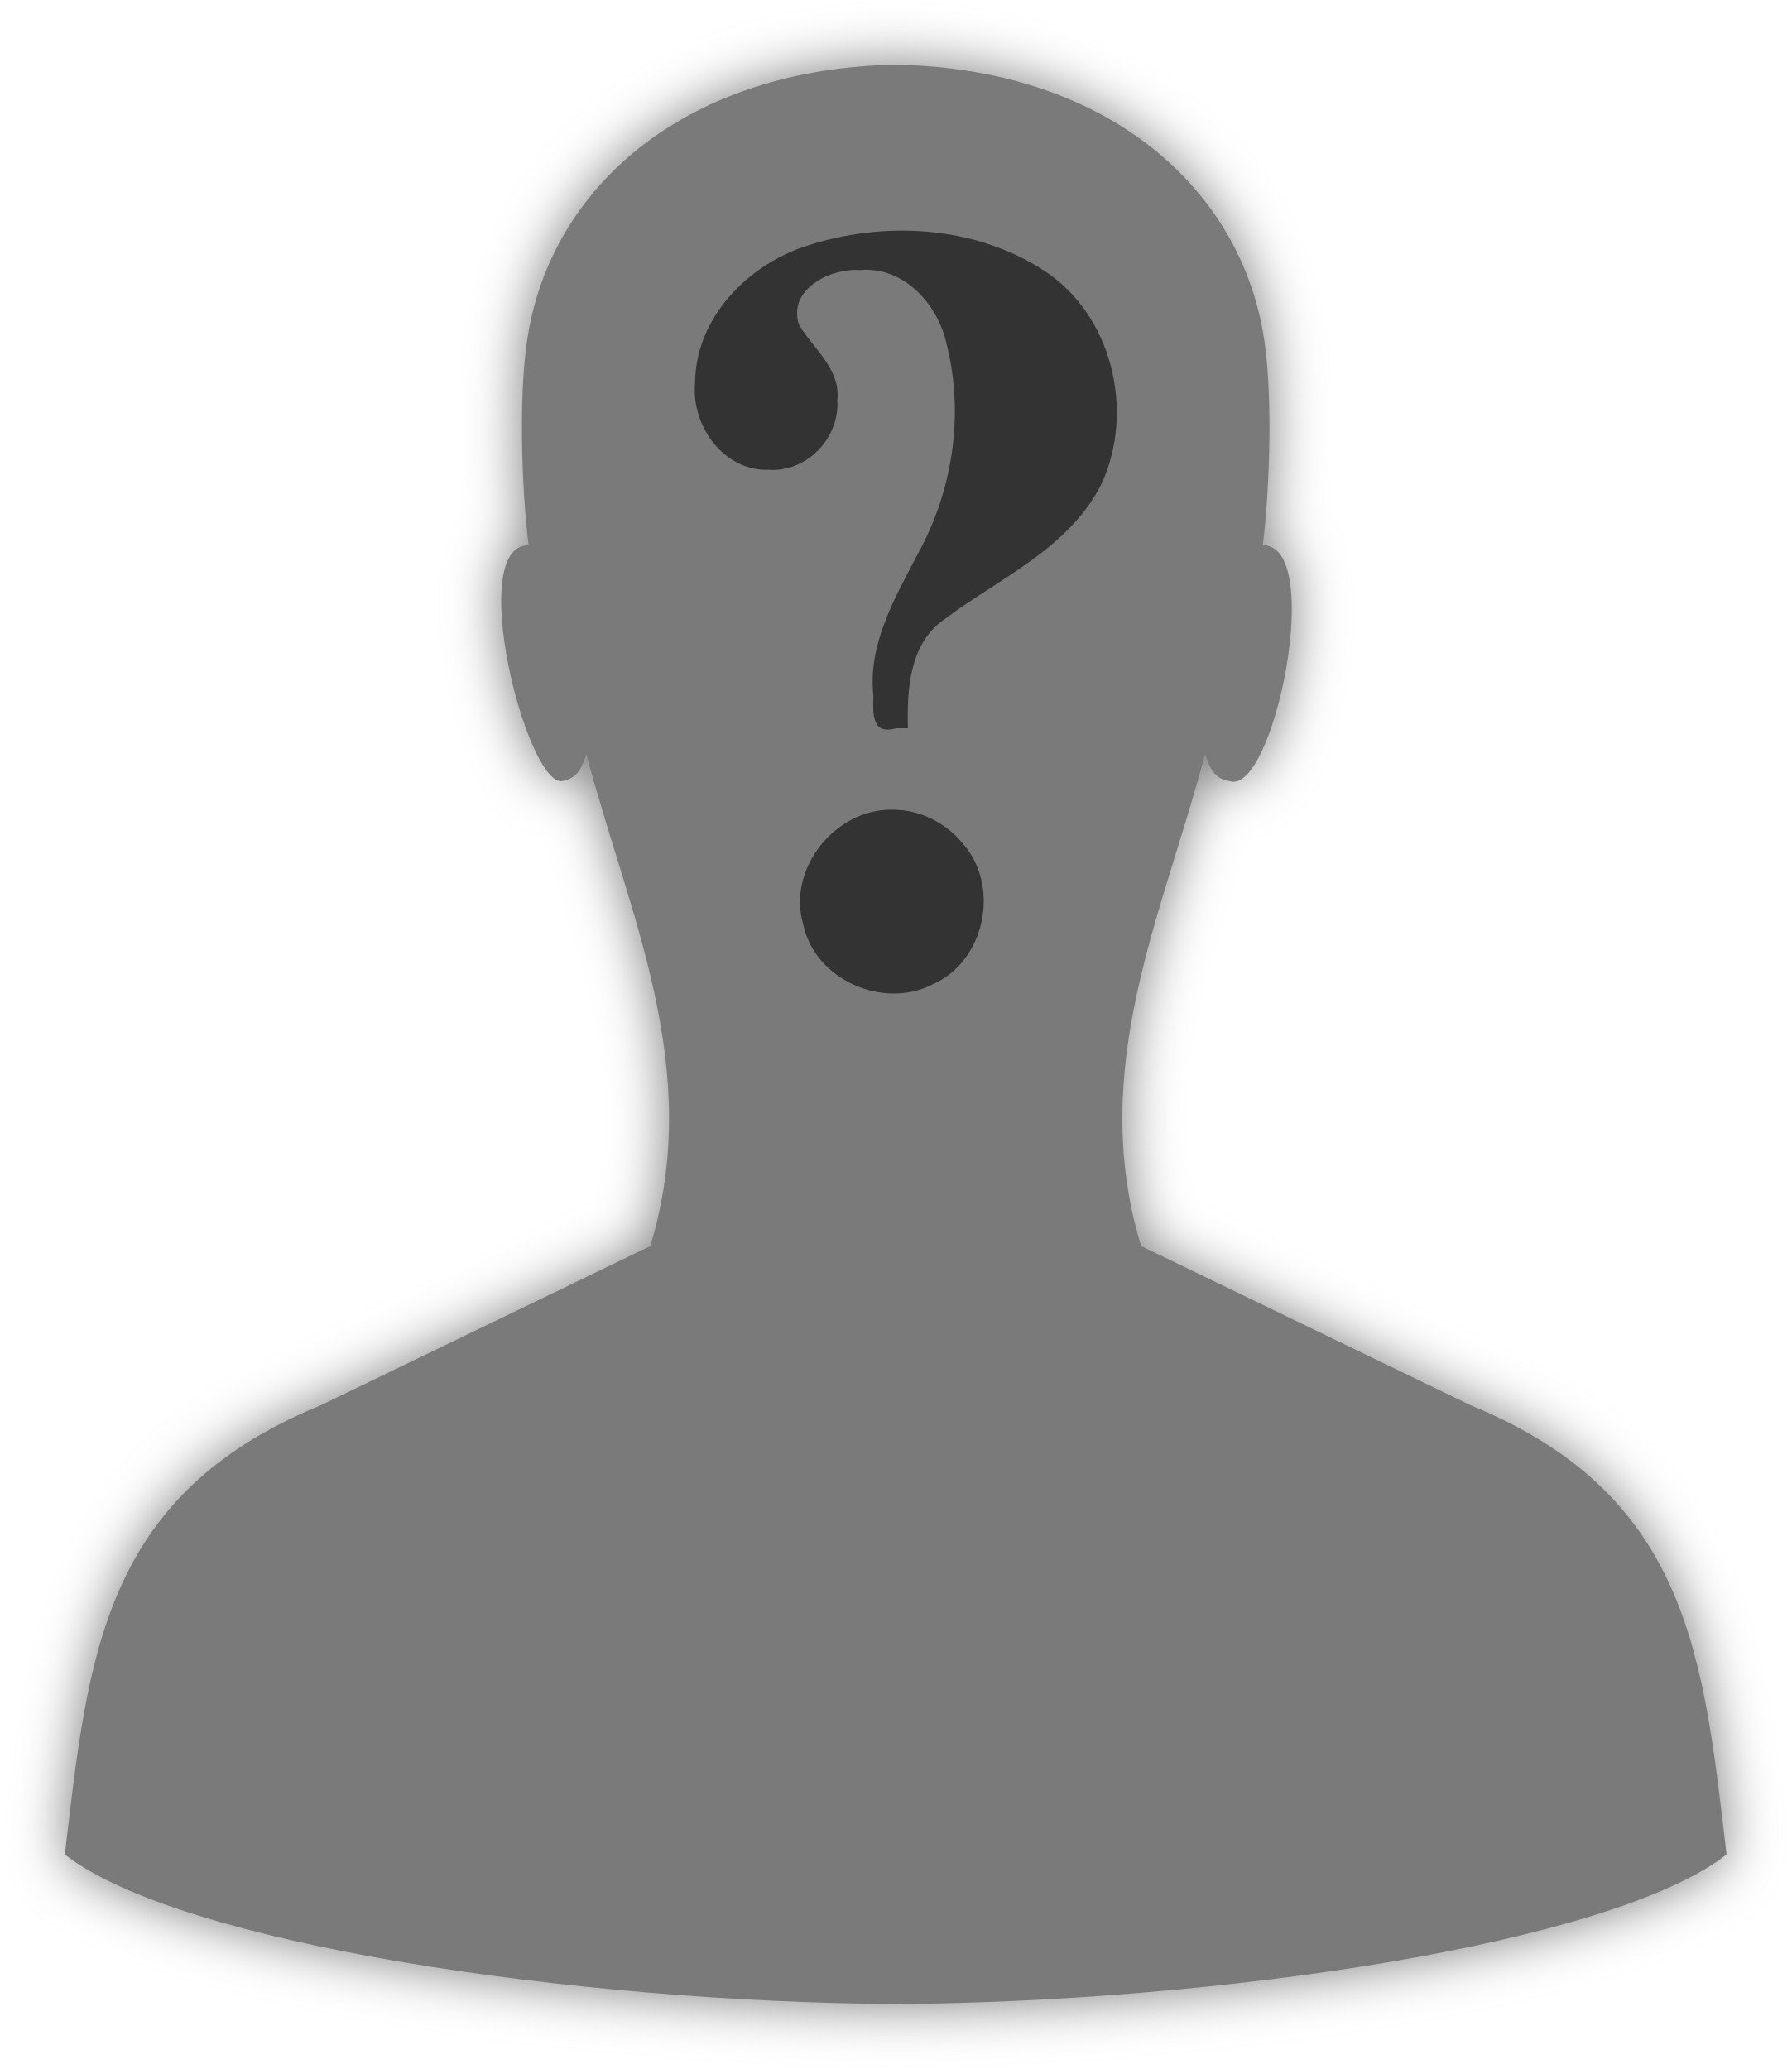
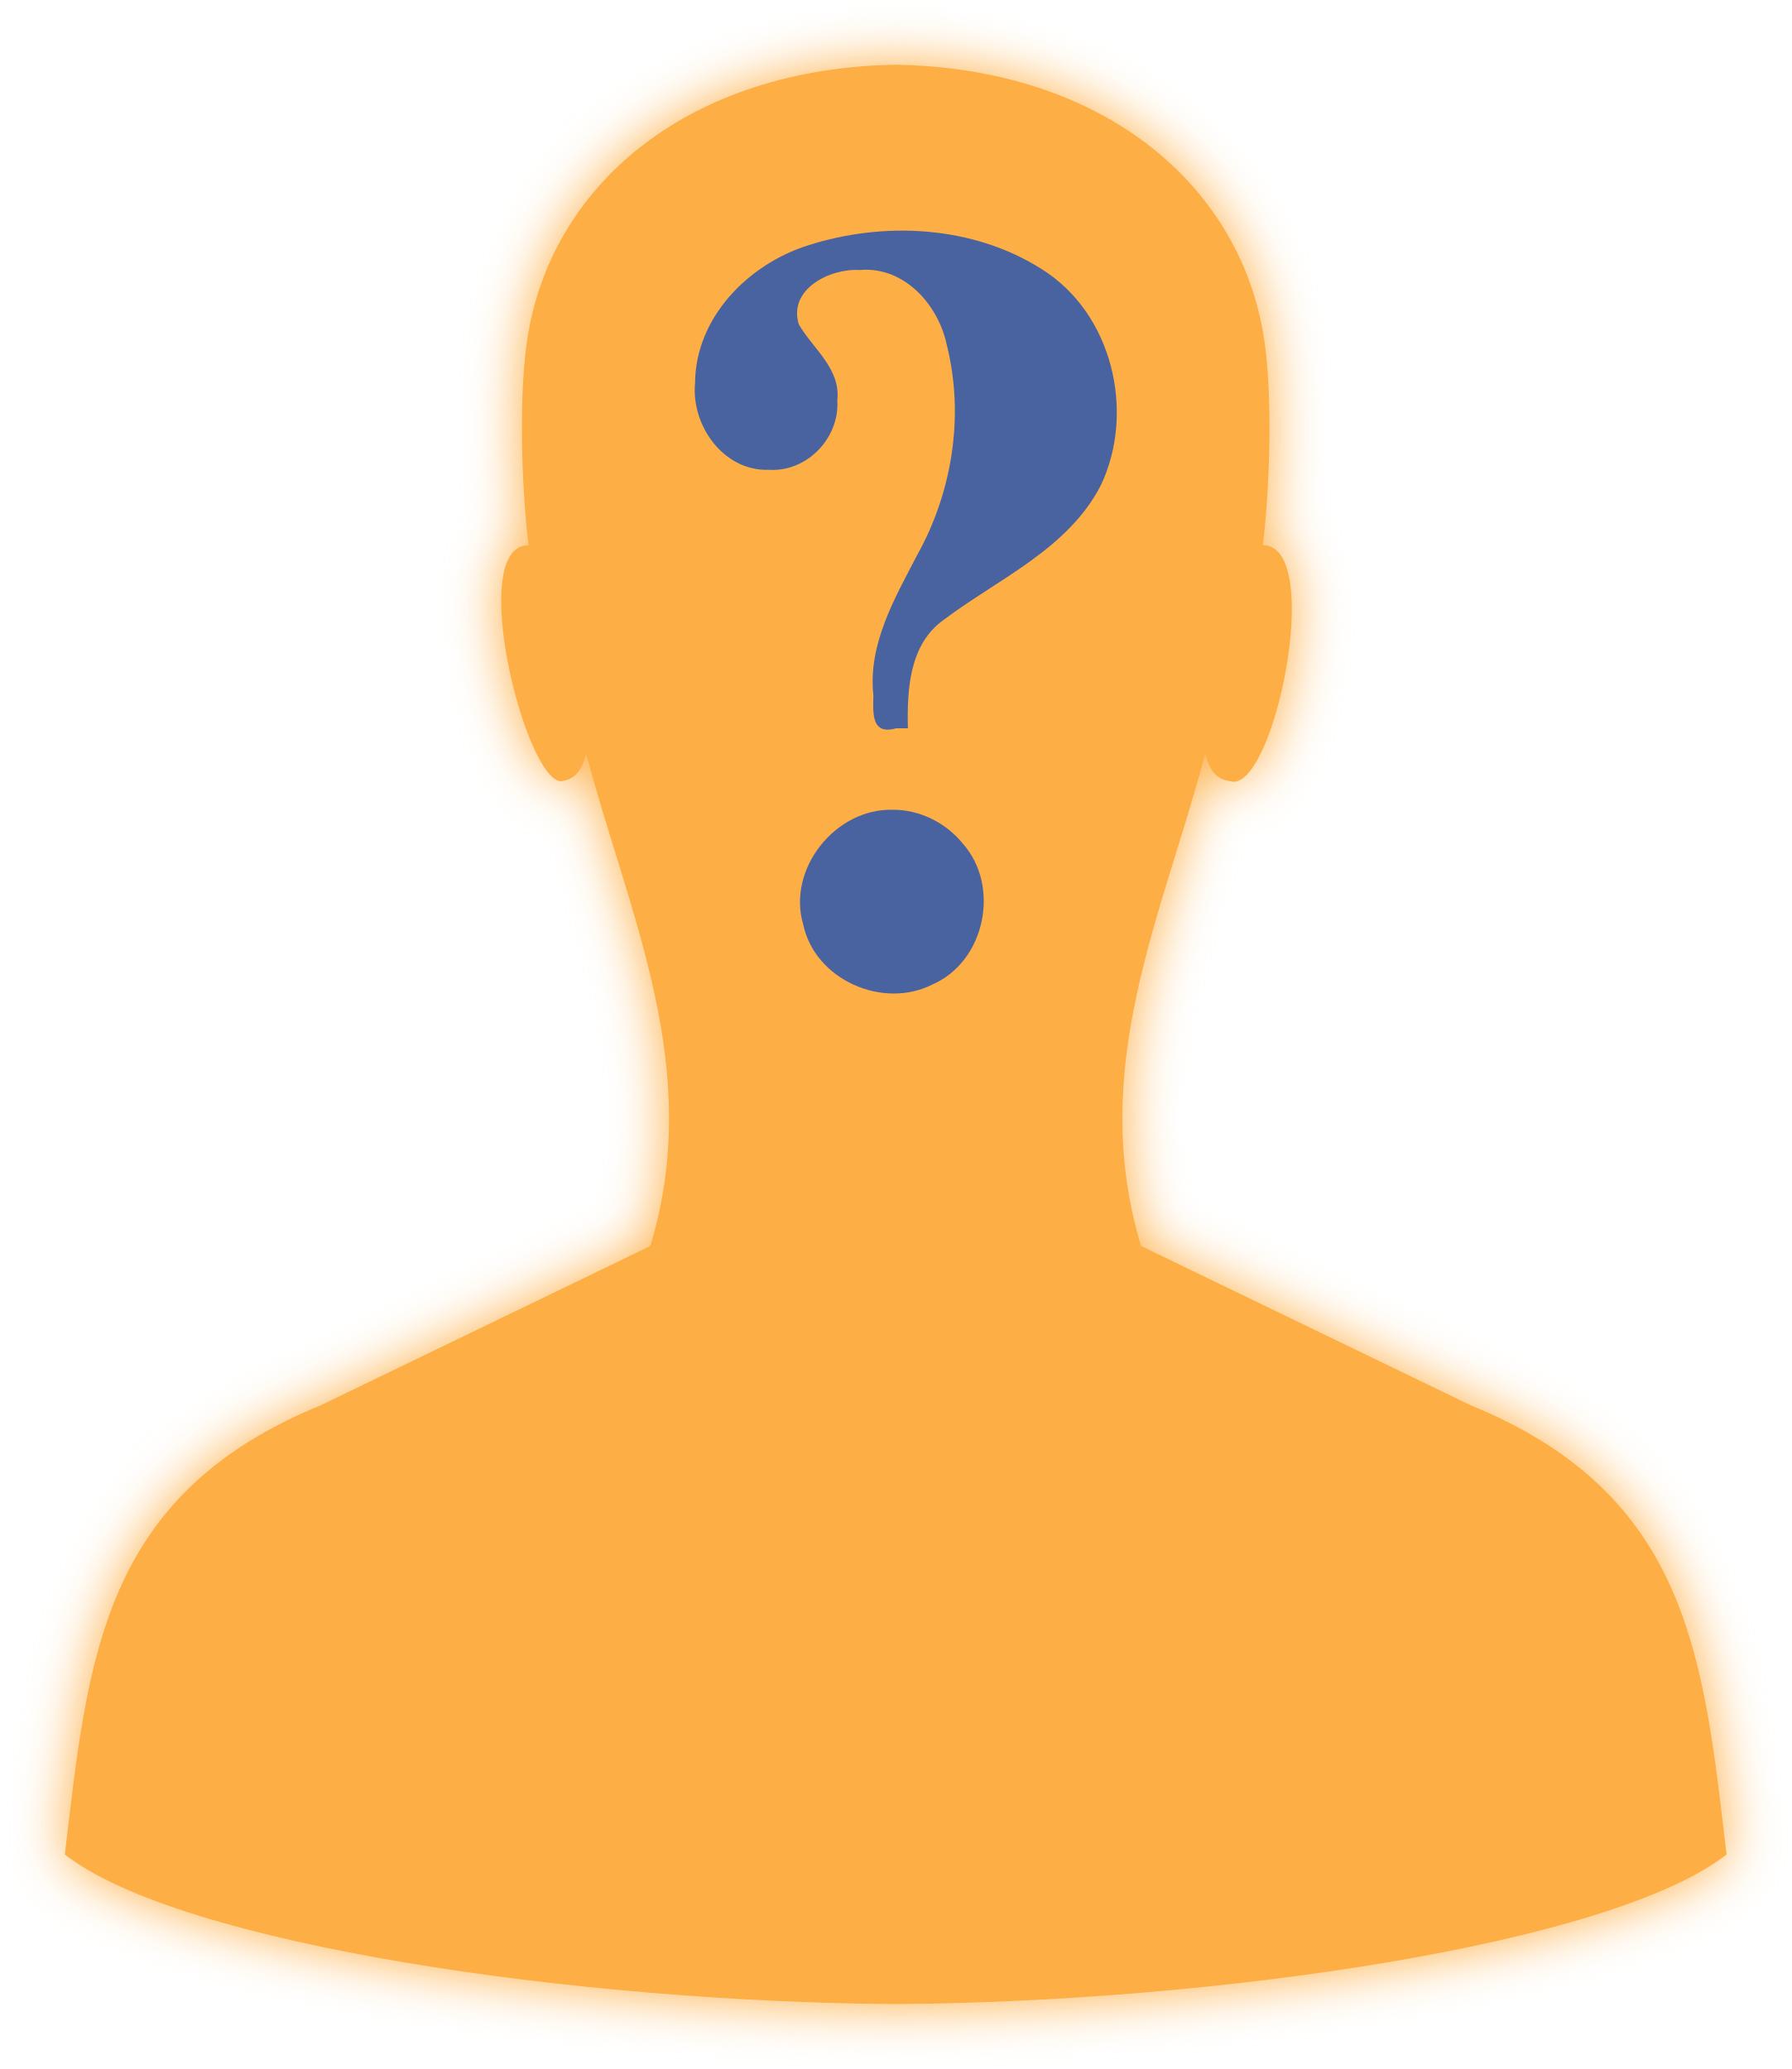
<svg xmlns="http://www.w3.org/2000/svg" id="svg3862" viewBox="0 0 500 577.55" version="1.1">
  <defs id="defs3864">
    <clipPath id="clipPath3724" clipPathUnits="userSpaceOnUse">
      <g id="g3726">
-         <path id="path3728" style="fill:#7a7a7a" d="m378.41 867.14c-38.533-0.251-86.22-7.159-100.17-18.032 2.812-23.694 4.421-43.353 30.862-54.165l39.715-19.195c6.518-21.521-2.653-40.026-7.715-59.32-0.512 1.453-0.907 2.99-3.036 3.288-6.721-3.959-11.469-28.485-3.921-28.458-0.866-6.869-1.259-18.985 0-25.802 3.216-17.981 19.505-31.696 44.269-32.126v233.81z" />
-         <path id="path3730" style="fill:#7a7a7a" d="m378.38 867.14c38.533-0.251 86.22-7.159 100.17-18.032-2.812-23.694-4.421-43.353-30.862-54.165l-39.715-19.195c-6.518-21.521 2.653-40.026 7.715-59.32 0.512 1.453 0.907 2.99 3.036 3.288 6.721-3.959 11.469-28.485 3.921-28.458 0.866-6.869 1.259-18.985 0-25.802-3.216-17.981-19.505-31.696-44.269-32.126v233.81z" />
+         <path id="path3728" style="fill:#FDAE44" d="m378.41 867.14c-38.533-0.251-86.22-7.159-100.17-18.032 2.812-23.694 4.421-43.353 30.862-54.165l39.715-19.195c6.518-21.521-2.653-40.026-7.715-59.32-0.512 1.453-0.907 2.99-3.036 3.288-6.721-3.959-11.469-28.485-3.921-28.458-0.866-6.869-1.259-18.985 0-25.802 3.216-17.981 19.505-31.696 44.269-32.126v233.81z" />
+         <path id="path3730" style="fill:#FDAE44" d="m378.38 867.14c38.533-0.251 86.22-7.159 100.17-18.032-2.812-23.694-4.421-43.353-30.862-54.165l-39.715-19.195c-6.518-21.521 2.653-40.026 7.715-59.32 0.512 1.453 0.907 2.99 3.036 3.288 6.721-3.959 11.469-28.485 3.921-28.458 0.866-6.869 1.259-18.985 0-25.802-3.216-17.981-19.505-31.696-44.269-32.126v233.81z" />
      </g>
    </clipPath>
    <filter id="filter3782" color-interpolation-filters="sRGB">
      <feGaussianBlur id="feGaussianBlur3784" stdDeviation="3.256" />
    </filter>
  </defs>
  <g id="layer1" transform="translate(-112.03 -165.25)">
    <g id="g3790" style="filter:url(#filter3782)" transform="matrix(2.3154 0 0 2.3154 -514.11 -1283.1)">
-       <path id="path3792" style="fill:#7a7a7a" d="m378.41 867.14c-38.533-0.251-86.22-7.159-100.17-18.032 2.812-23.694 4.421-43.353 30.862-54.165l39.715-19.195c6.518-21.521-2.653-40.026-7.715-59.32-0.512 1.453-0.907 2.99-3.036 3.288-4.318-0.038-11.469-28.485-3.921-28.458-0.866-6.869-1.259-18.985 0-25.802 3.216-17.981 19.505-31.696 44.269-32.126v233.81z" />
-       <path id="path3794" style="fill:#7a7a7a" d="m378.38 867.14c38.533-0.251 86.22-7.159 100.17-18.032-2.812-23.694-4.421-43.353-30.862-54.165l-39.715-19.195c-6.518-21.521 2.653-40.026 7.715-59.32 0.512 1.453 0.907 2.99 3.036 3.288 5.219 1.586 11.469-28.485 3.921-28.458 0.866-6.869 1.259-18.985 0-25.802-3.216-17.981-19.505-31.696-44.269-32.126v233.81z" />
+       <path id="path3792" style="fill:#FDAE44" d="m378.41 867.14c-38.533-0.251-86.22-7.159-100.17-18.032 2.812-23.694 4.421-43.353 30.862-54.165l39.715-19.195c6.518-21.521-2.653-40.026-7.715-59.32-0.512 1.453-0.907 2.99-3.036 3.288-4.318-0.038-11.469-28.485-3.921-28.458-0.866-6.869-1.259-18.985 0-25.802 3.216-17.981 19.505-31.696 44.269-32.126v233.81z" />
+       <path id="path3794" style="fill:#FDAE44" d="m378.38 867.14c38.533-0.251 86.22-7.159 100.17-18.032-2.812-23.694-4.421-43.353-30.862-54.165l-39.715-19.195c-6.518-21.521 2.653-40.026 7.715-59.32 0.512 1.453 0.907 2.99 3.036 3.288 5.219 1.586 11.469-28.485 3.921-28.458 0.866-6.869 1.259-18.985 0-25.802-3.216-17.981-19.505-31.696-44.269-32.126v233.81z" />
    </g>
-     <path id="path3796" d="m378.08 631.95v234.82" style="stroke:#7a7a7a;stroke-width:2.843px;fill:#7a7a7a" transform="matrix(2.3154 0 0 2.3154 -514.11 -1283.1)" clip-path="url(#clipPath3724)" />
+     <path id="path3796" d="m378.08 631.95v234.82" style="stroke:#FDAE44;stroke-width:2.843px;fill:#FDAE44" transform="matrix(2.3154 0 0 2.3154 -514.11 -1283.1)" clip-path="url(#clipPath3724)" />
    <g id="g3798" transform="matrix(2.3154 0 0 2.3154 -514.11 -1283.1)">
-       <path id="path3800" style="fill:#7a7a7a" d="m378.41 867.14c-38.533-0.251-86.22-7.159-100.17-18.032 2.812-23.694 4.421-43.353 30.862-54.165l39.715-19.195c6.518-21.521-2.653-40.026-7.715-59.32-0.512 1.453-0.907 2.99-3.036 3.288-4.318-0.038-11.469-28.485-3.921-28.458-0.866-6.869-1.259-18.985 0-25.802 3.216-17.981 19.505-31.696 44.269-32.126v233.81z" />
-       <path id="path3802" style="fill:#7a7a7a" d="m378.38 867.14c38.533-0.251 86.22-7.159 100.17-18.032-2.812-23.694-4.421-43.353-30.862-54.165l-39.715-19.195c-6.518-21.521 2.653-40.026 7.715-59.32 0.512 1.453 0.907 2.99 3.036 3.288 5.219 1.586 11.469-28.485 3.921-28.458 0.866-6.869 1.259-18.985 0-25.802-3.216-17.981-19.505-31.696-44.269-32.126v233.81z" />
+       <path id="path3800" style="fill:#FDAE44" d="m378.41 867.14c-38.533-0.251-86.22-7.159-100.17-18.032 2.812-23.694 4.421-43.353 30.862-54.165l39.715-19.195c6.518-21.521-2.653-40.026-7.715-59.32-0.512 1.453-0.907 2.99-3.036 3.288-4.318-0.038-11.469-28.485-3.921-28.458-0.866-6.869-1.259-18.985 0-25.802 3.216-17.981 19.505-31.696 44.269-32.126v233.81z" />
+       <path id="path3802" style="fill:#FDAE44" d="m378.38 867.14c38.533-0.251 86.22-7.159 100.17-18.032-2.812-23.694-4.421-43.353-30.862-54.165l-39.715-19.195c-6.518-21.521 2.653-40.026 7.715-59.32 0.512 1.453 0.907 2.99 3.036 3.288 5.219 1.586 11.469-28.485 3.921-28.458 0.866-6.869 1.259-18.985 0-25.802-3.216-17.981-19.505-31.696-44.269-32.126v233.81z" />
    </g>
-     <path id="path3824" style="fill:#333333" d="m365.43 368.55c-0.262-10.766 0.369-23.542 10.104-30.355 15.288-11.501 34.592-19.67 43.772-37.531 9.711-20.543 3.14-48.044-16.531-60.289-19.137-12.174-44.024-13.455-65.296-6.604-16.656 5.27-31.35 20.163-31.453 38.395-1.134 11.869 7.981 24.68 20.598 24.229 10.61 0.687 19.793-8.878 19.1-19.403 0.986-8.878-6.807-14.383-10.738-21.179-3.057-9.843 8.747-15.723 17.001-15.188 12.35-1.113 21.97 9.665 24.31 20.963 4.908 19.651 1.57 40.879-8.234 58.526-6.33 12.185-13.84 25-12.259 39.302-0.172 5.406-0.4 11.038 6.367 9.133h3.259zm-4.244 22.738c-15.987-0.387-29.535 16.499-24.978 32.014 3.242 15.442 22.249 23.821 36.099 16.743 14.674-6.392 19.008-27.336 8.492-39.26-4.718-5.849-12.061-9.544-19.613-9.497z" />
+     <path id="path3824" style="fill:#4863A0" d="m365.43 368.55c-0.262-10.766 0.369-23.542 10.104-30.355 15.288-11.501 34.592-19.67 43.772-37.531 9.711-20.543 3.14-48.044-16.531-60.289-19.137-12.174-44.024-13.455-65.296-6.604-16.656 5.27-31.35 20.163-31.453 38.395-1.134 11.869 7.981 24.68 20.598 24.229 10.61 0.687 19.793-8.878 19.1-19.403 0.986-8.878-6.807-14.383-10.738-21.179-3.057-9.843 8.747-15.723 17.001-15.188 12.35-1.113 21.97 9.665 24.31 20.963 4.908 19.651 1.57 40.879-8.234 58.526-6.33 12.185-13.84 25-12.259 39.302-0.172 5.406-0.4 11.038 6.367 9.133h3.259zm-4.244 22.738c-15.987-0.387-29.535 16.499-24.978 32.014 3.242 15.442 22.249 23.821 36.099 16.743 14.674-6.392 19.008-27.336 8.492-39.26-4.718-5.849-12.061-9.544-19.613-9.497z" />
  </g>
</svg>
